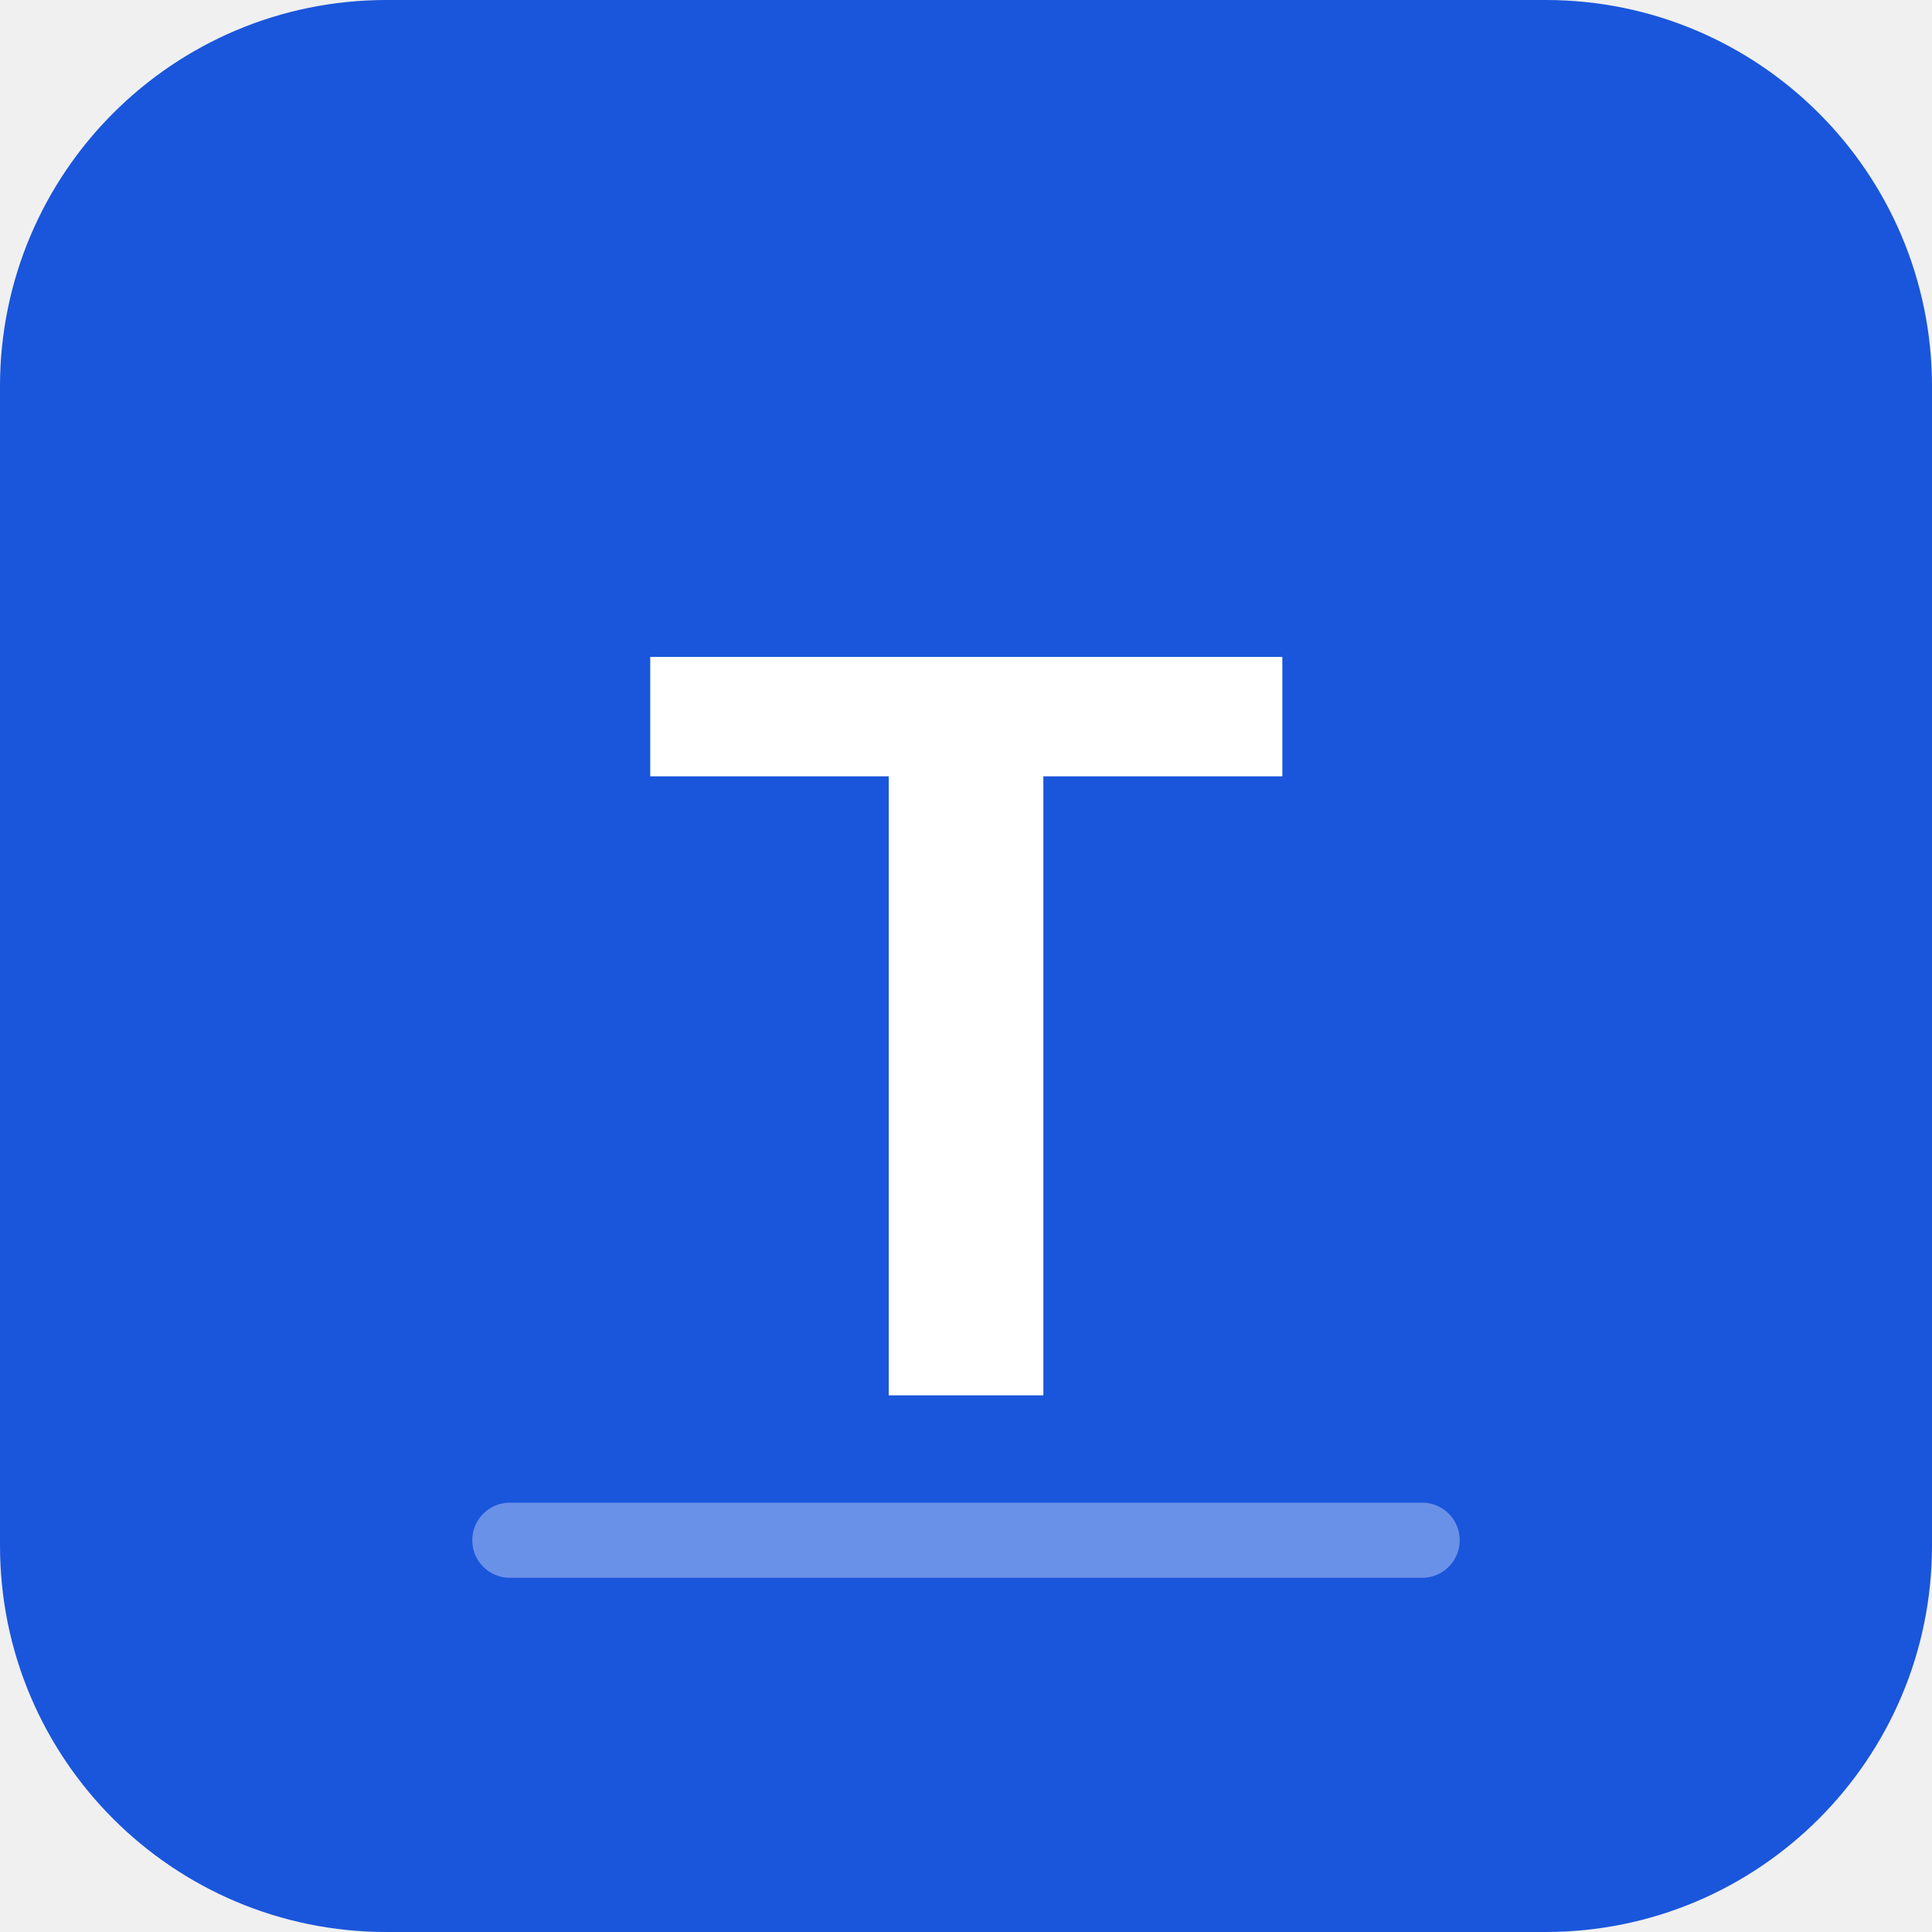
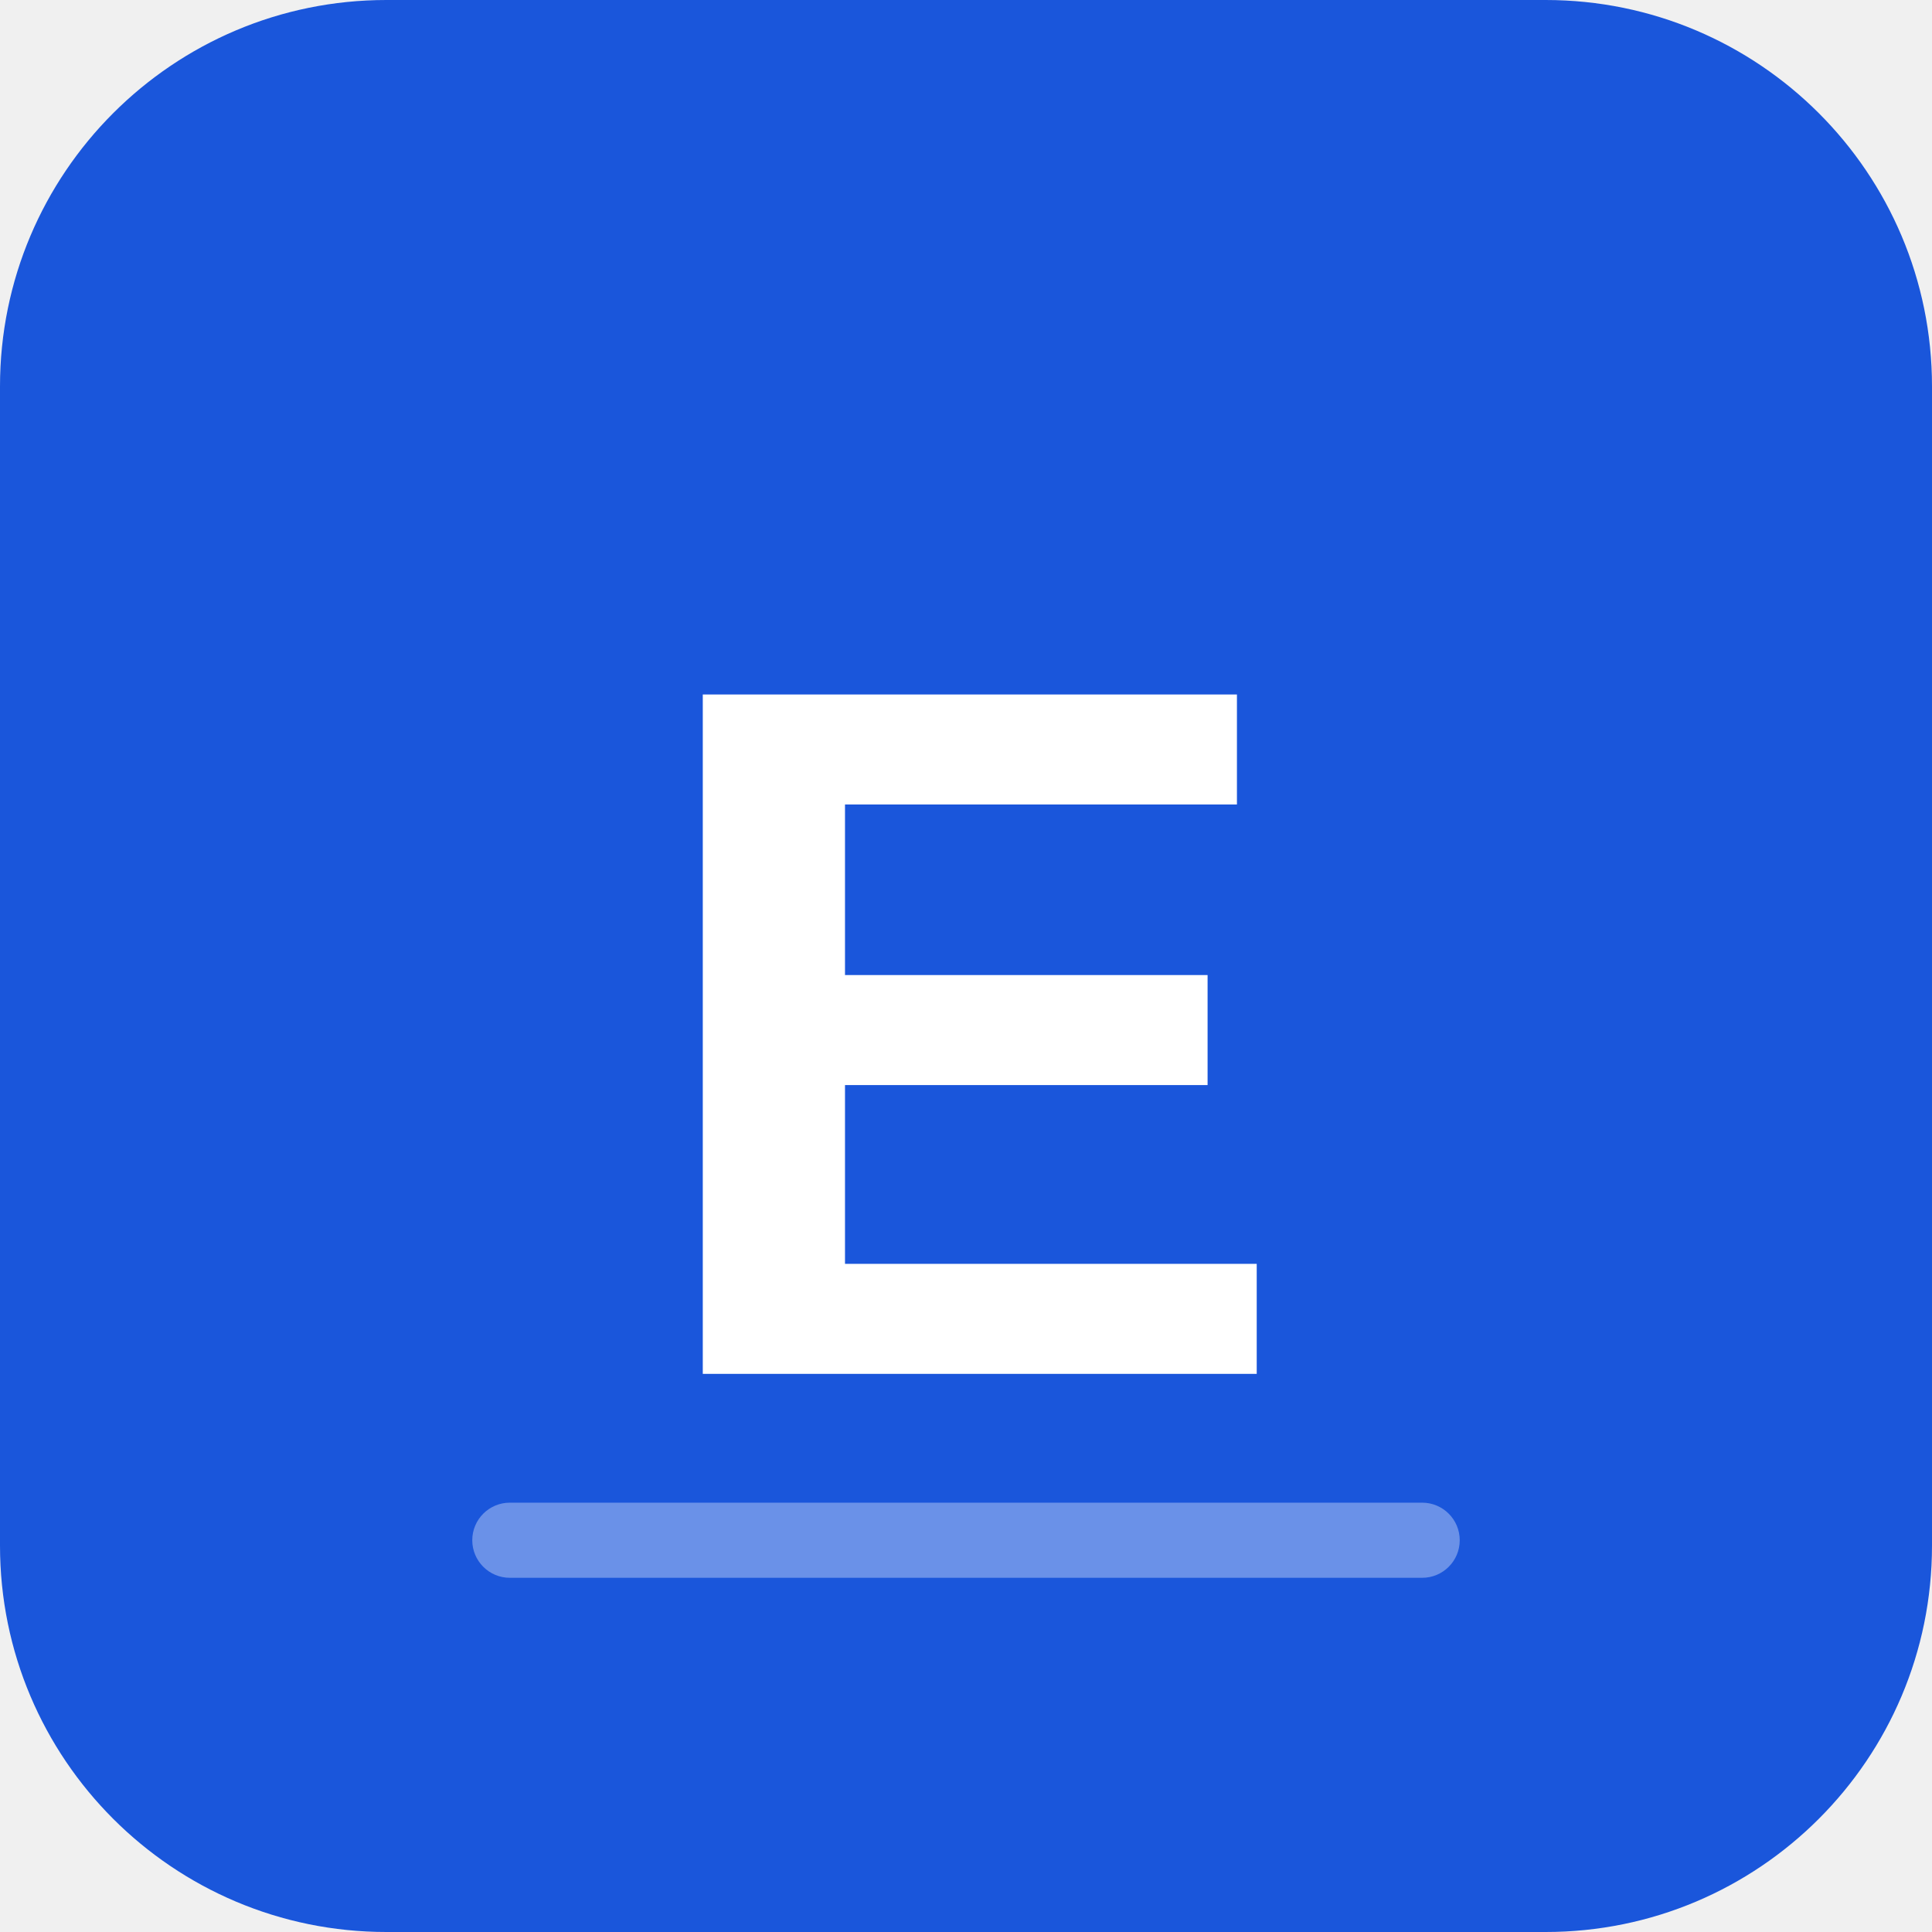
<svg xmlns="http://www.w3.org/2000/svg" width="180" height="180" viewBox="0 0 180 180" fill="none">
  <rect width="180" height="180" rx="36" fill="#1A56DB" />
-   <text x="90" y="130" font-family="Arial, Helvetica, sans-serif" font-weight="800" font-size="100" fill="white" text-anchor="middle" letter-spacing="-4">T</text>
+   <text x="90" y="128" font-family="Arial, Helvetica, sans-serif" font-weight="800" font-size="92" fill="white" text-anchor="middle" letter-spacing="-3">E</text>
  <rect x="44" y="140" width="92" height="7" rx="3.5" fill="rgba(255,255,255,0.35)" />
</svg>
